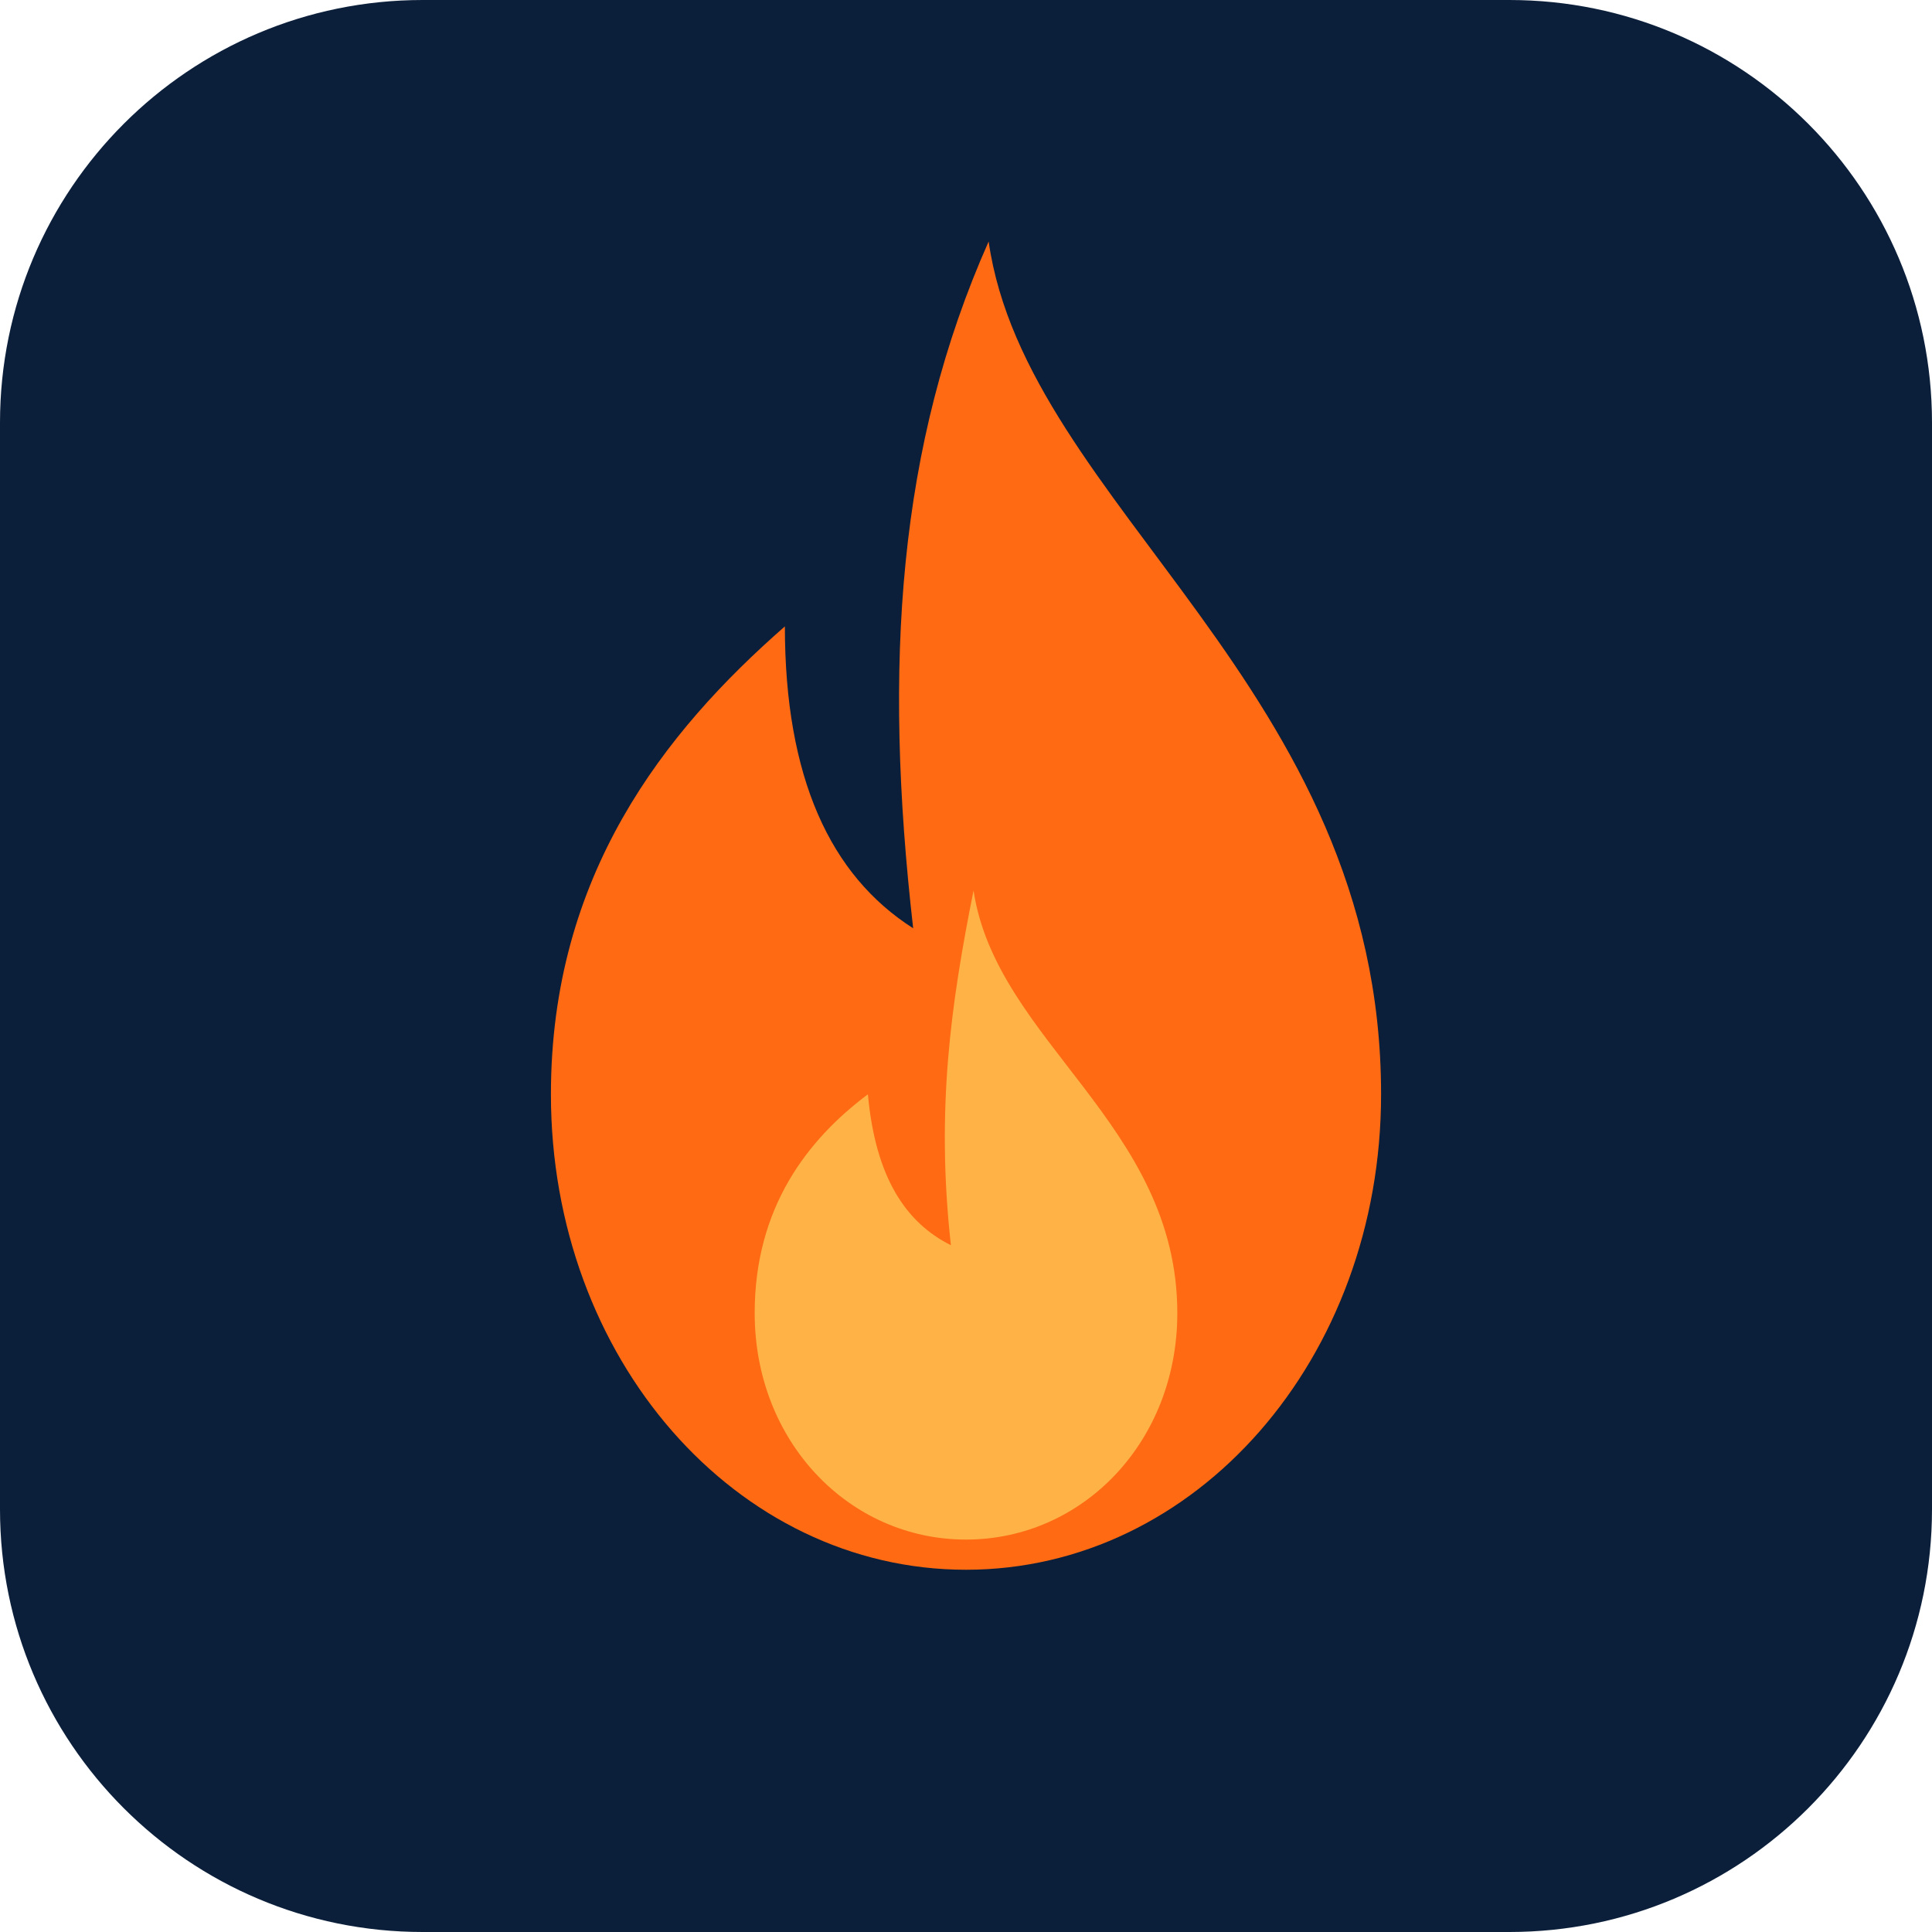
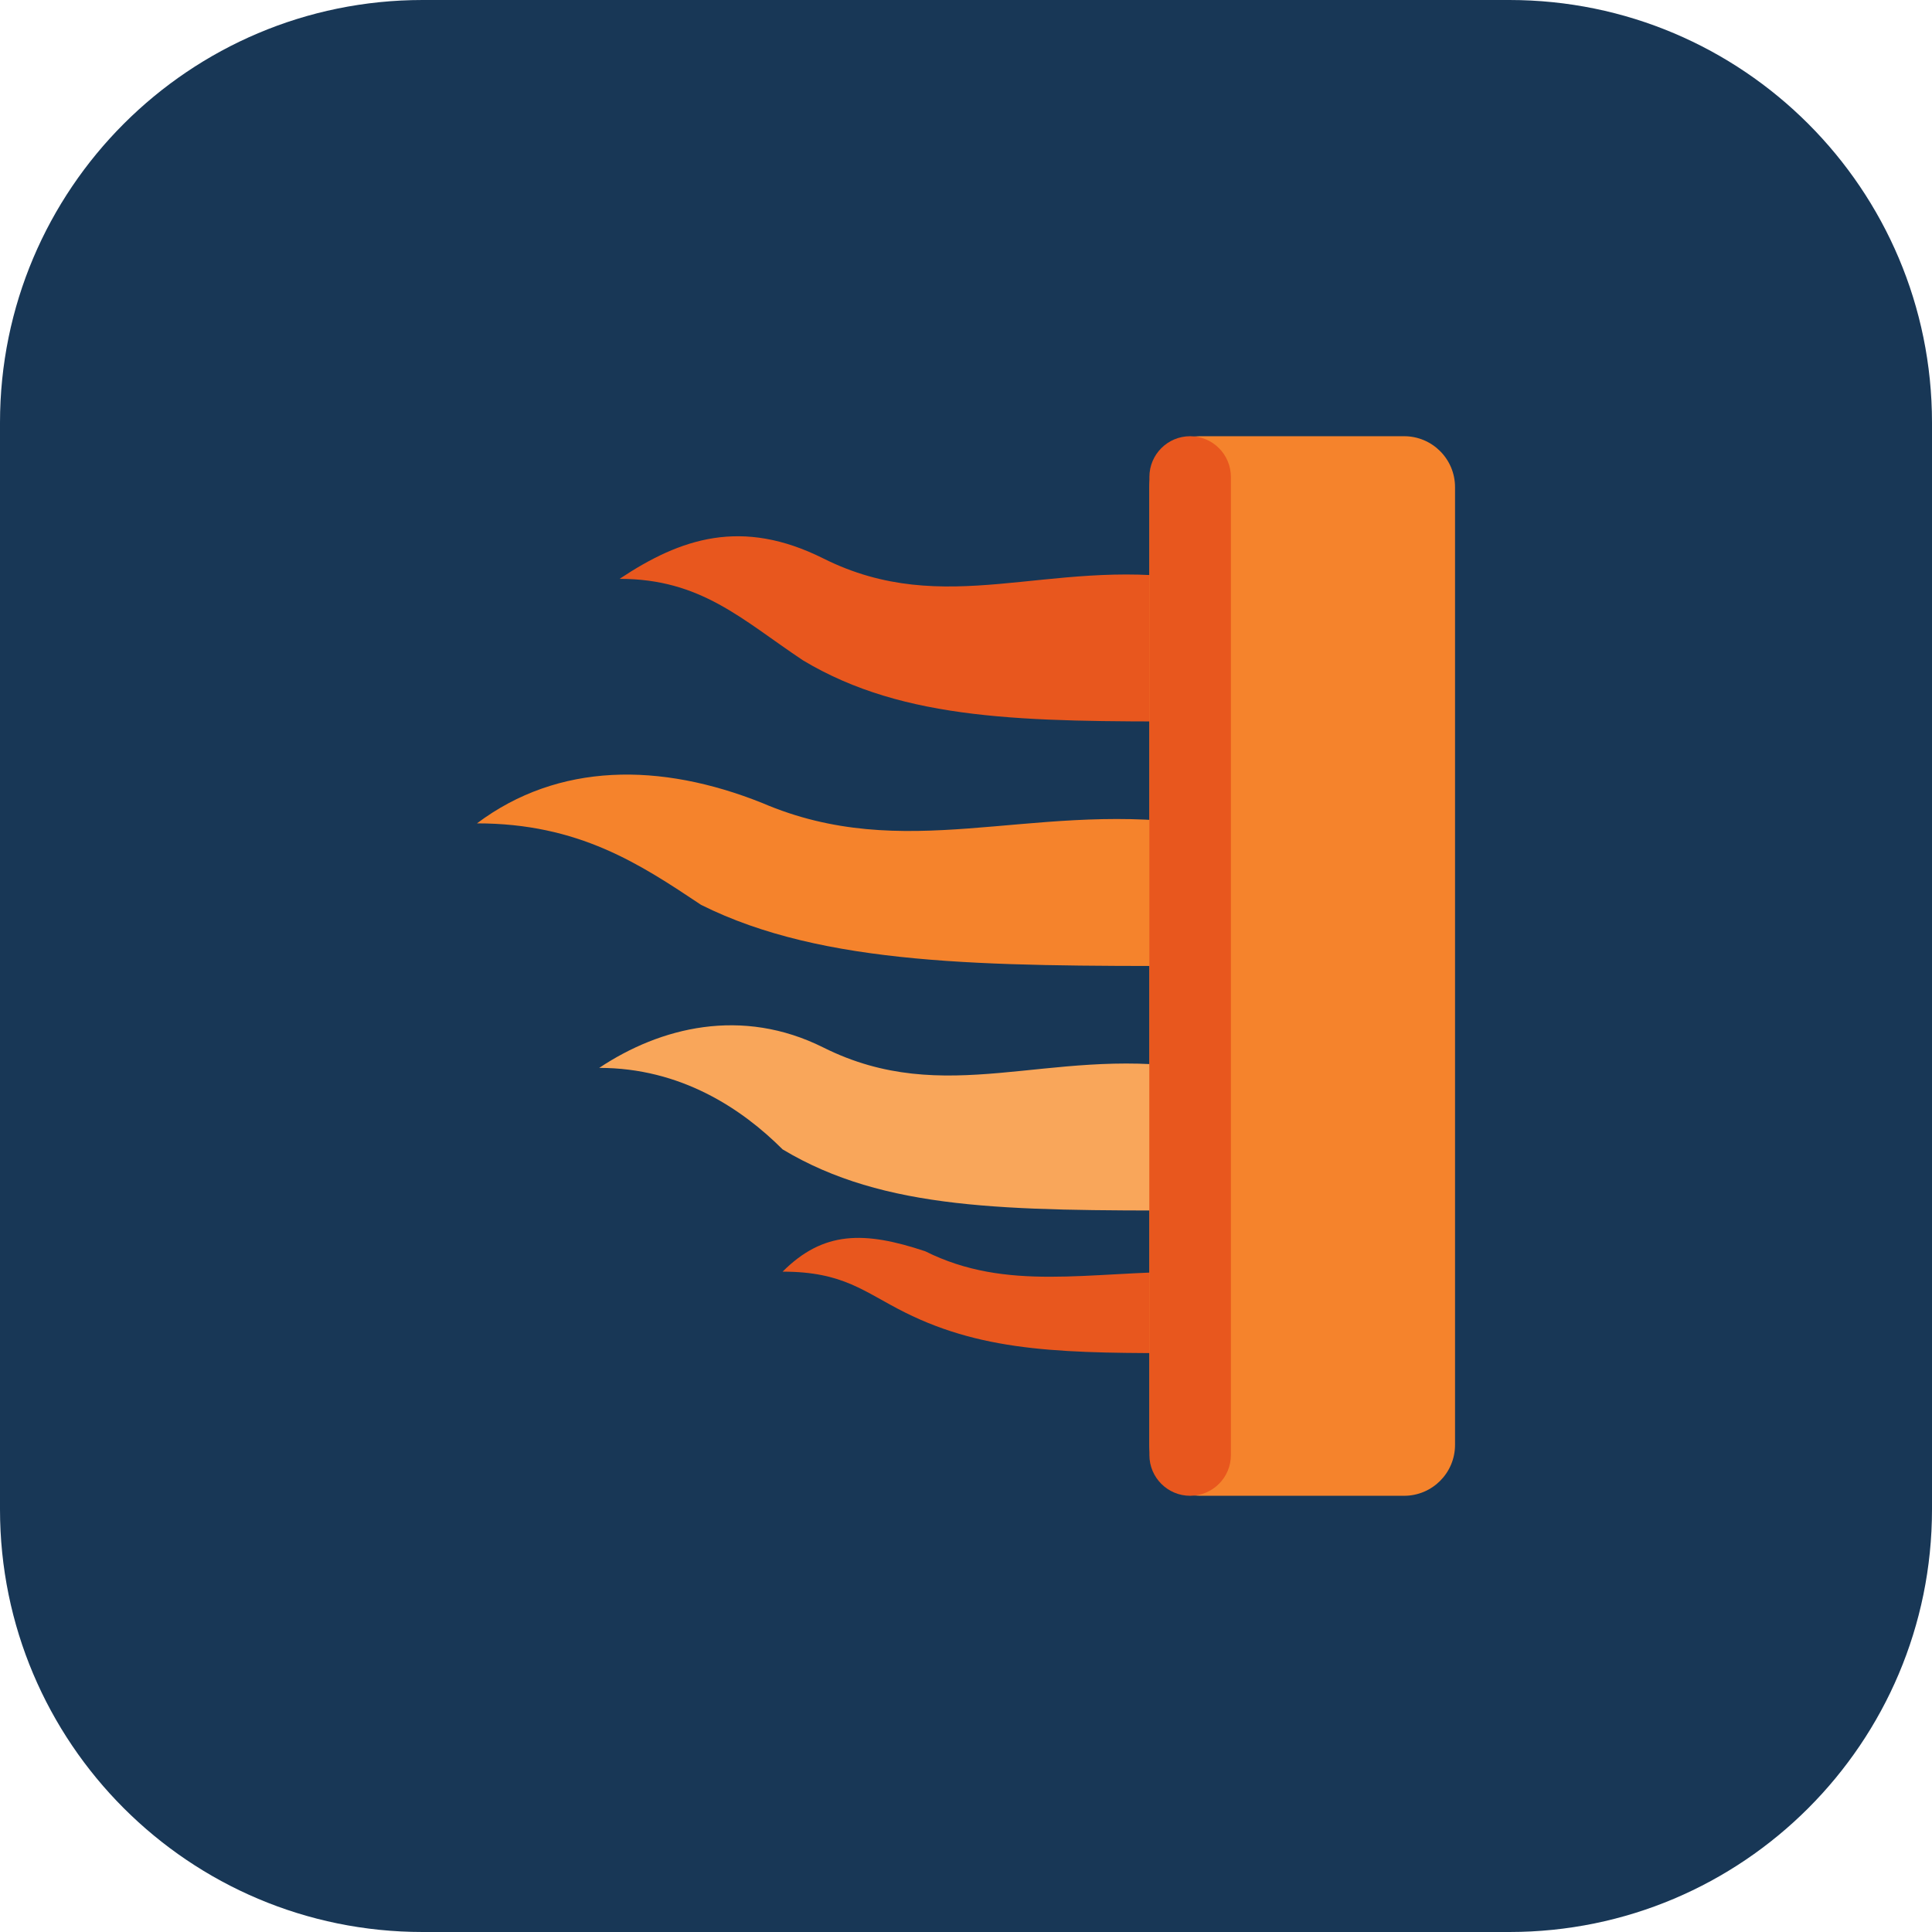
<svg xmlns="http://www.w3.org/2000/svg" viewBox="0 0 512 512">
-   <rect width="512" height="512" rx="112" fill="#0B1F3A" />
-   <path fill="#FF6A13" d="M262 64c10 70 104 118 104 226 0 70-49 126-110 126S146 360 146 290c0-58 30-96 62-124 0 40 12 66 34 80-8-70-4-128 20-182z" />
-   <path fill="#FFB347" d="M258 236c6 40 54 62 54 112 0 34-25 60-56 60s-56-26-56-60c0-28 14-46 30-58 2 22 10 34 22 40-4-36 0-64 6-94z" />
+   <rect width="512" height="512" rx="112" fill="#183756" />
+   <g transform="translate(256 256) scale(5.4) translate(-30 -32)">
+     <path fill="#E8571E" d="M41 13c-7-1-12 2-18-1-4-2-7-1-10 1 4 0 6 2 9 4 5 3 11 3 19 3z" />
+     <path fill="#F5832C" d="M41 25c-8-1-14 2-21-1-5-2-10-2-14 1 5 0 8 2 11 4 6 3 14 3 24 3z" />
+     <path fill="#F9A65A" d="M41 37c-7-1-12 2-18-1-4-2-8-1-11 1 4 0 7 2 9 4 5 3 11 3 20 3z" />
+     <path fill="#E8571E" d="M41 47c-5 0-9 1-13-1-3-1-5-1-7 1 3 0 4 1 6 2 4 2 8 2 14 2z" />
+     <rect x="39" y="6" width="15" height="52" rx="2.5" fill="#F5832C" />
+     <rect x="39" y="6" width="4" height="52" rx="2" fill="#E8571E" />
+   </g>
</svg>
